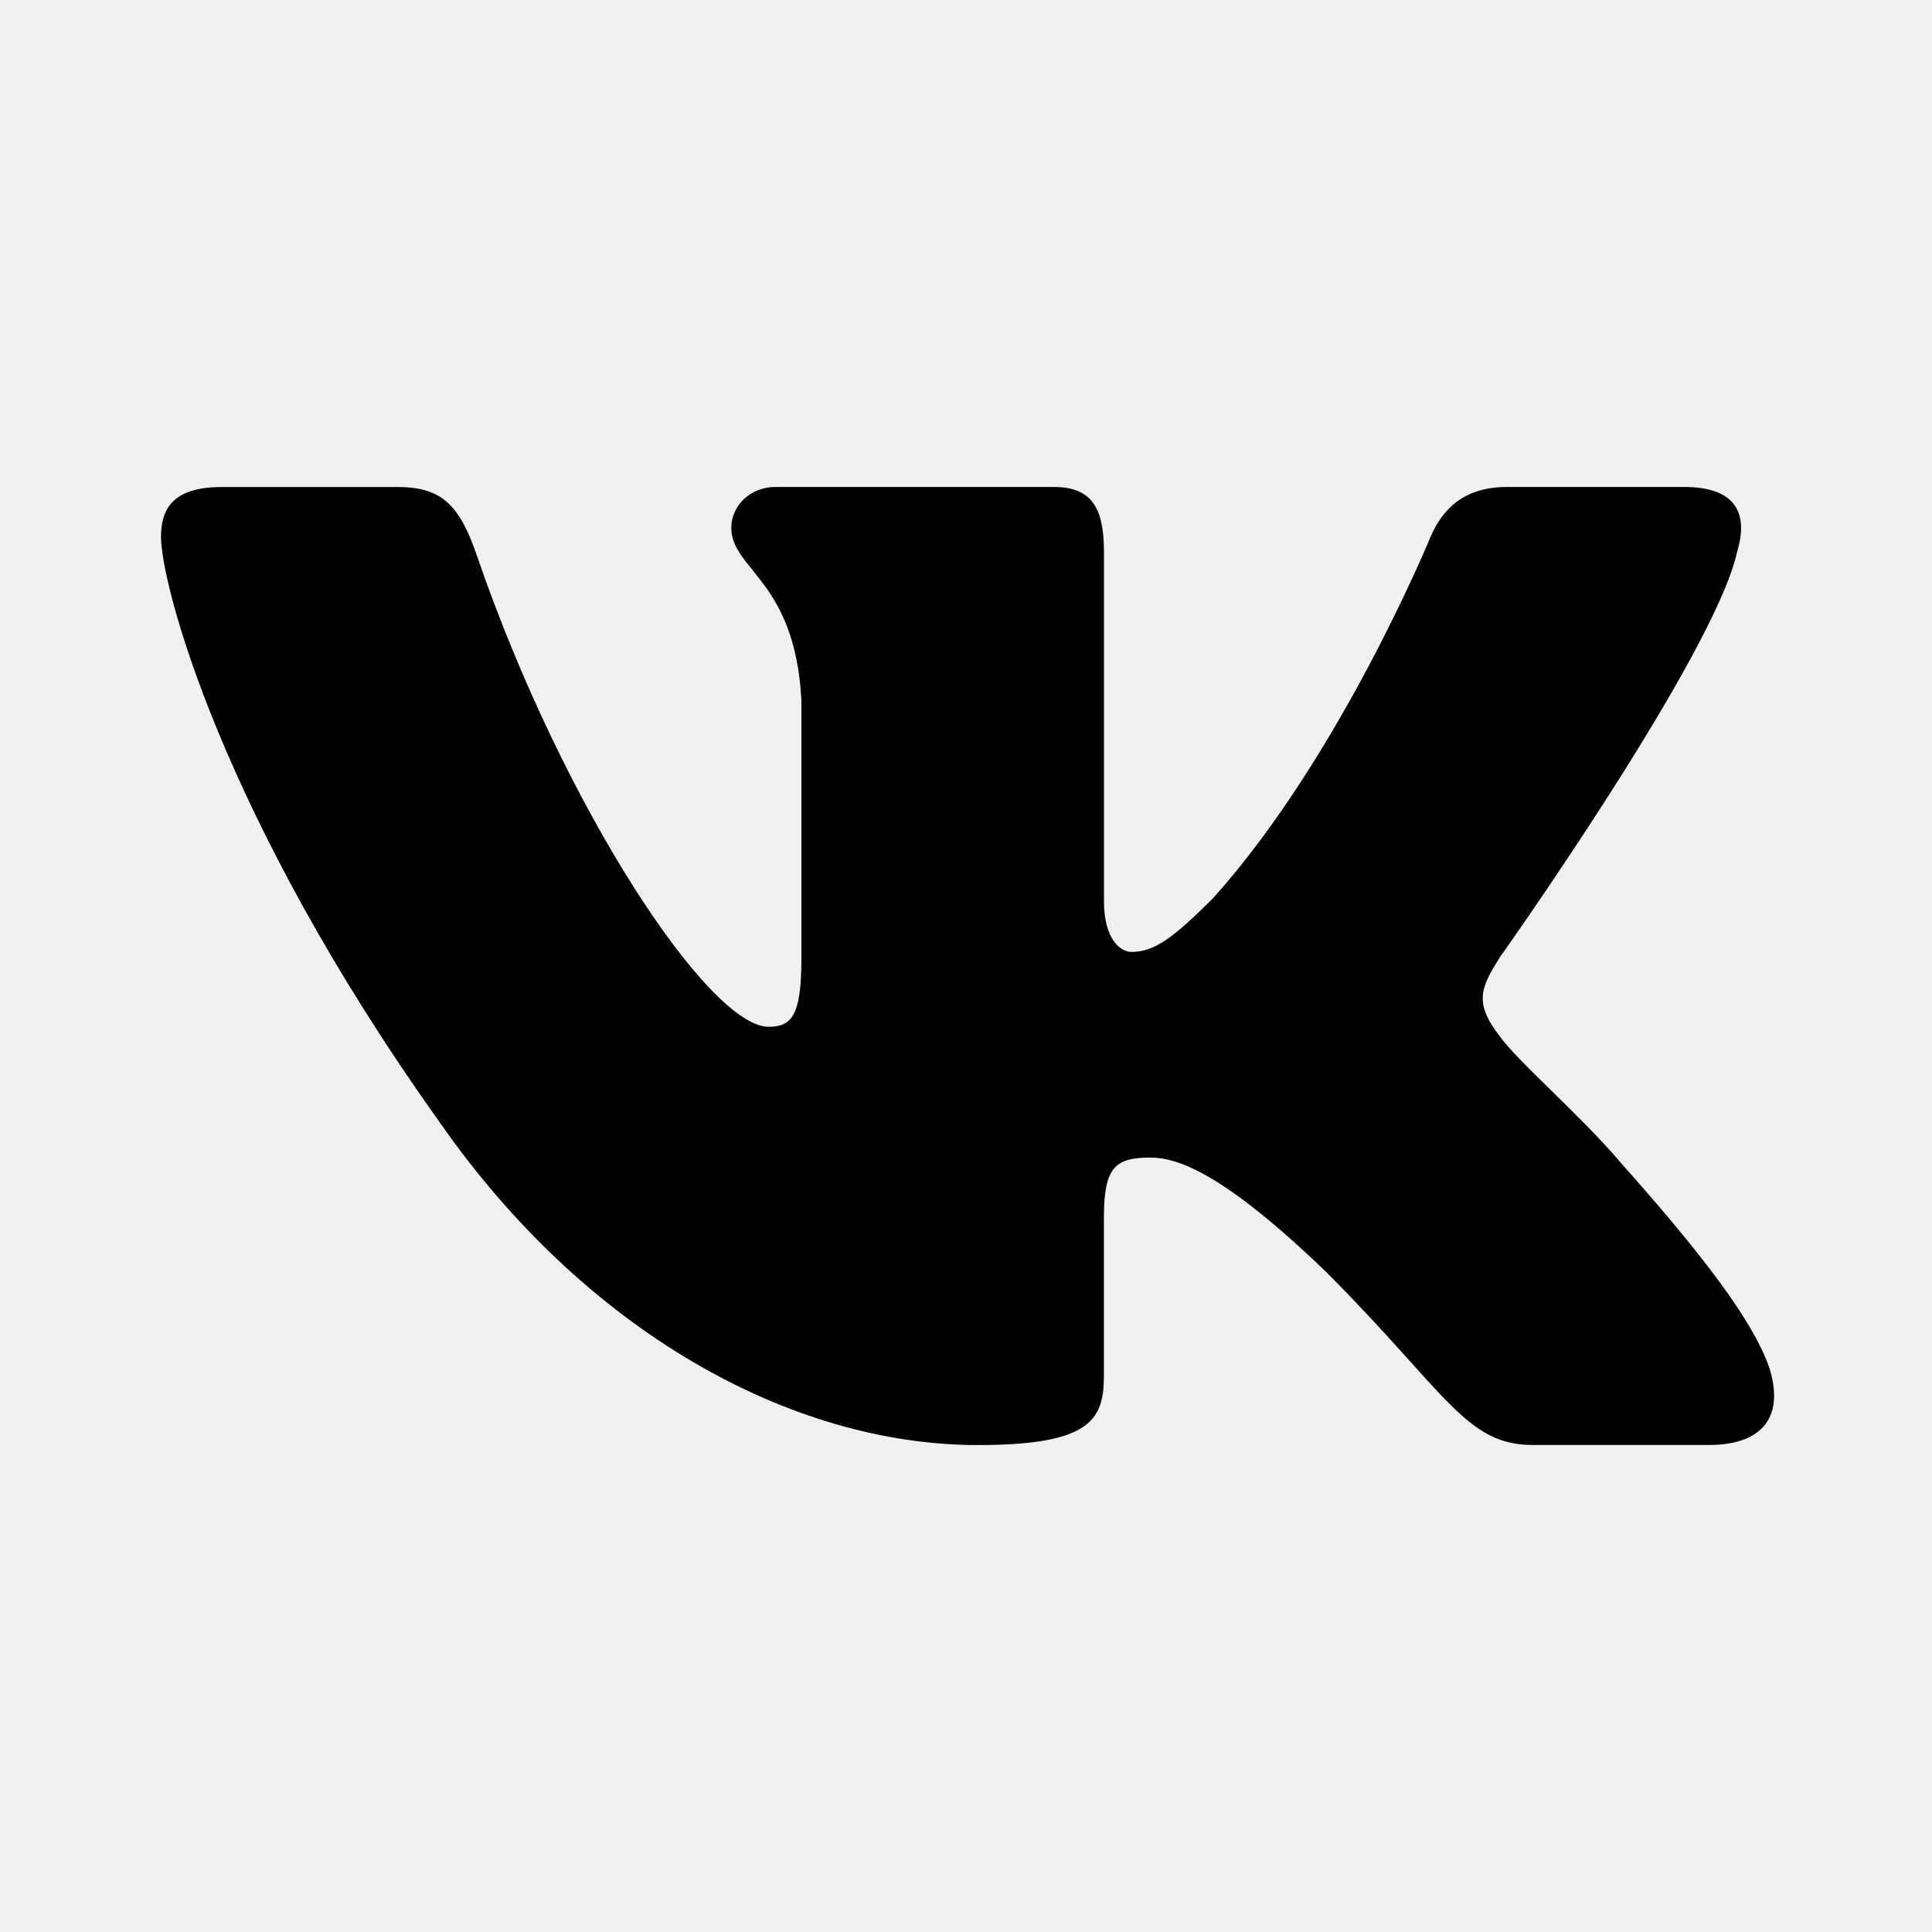
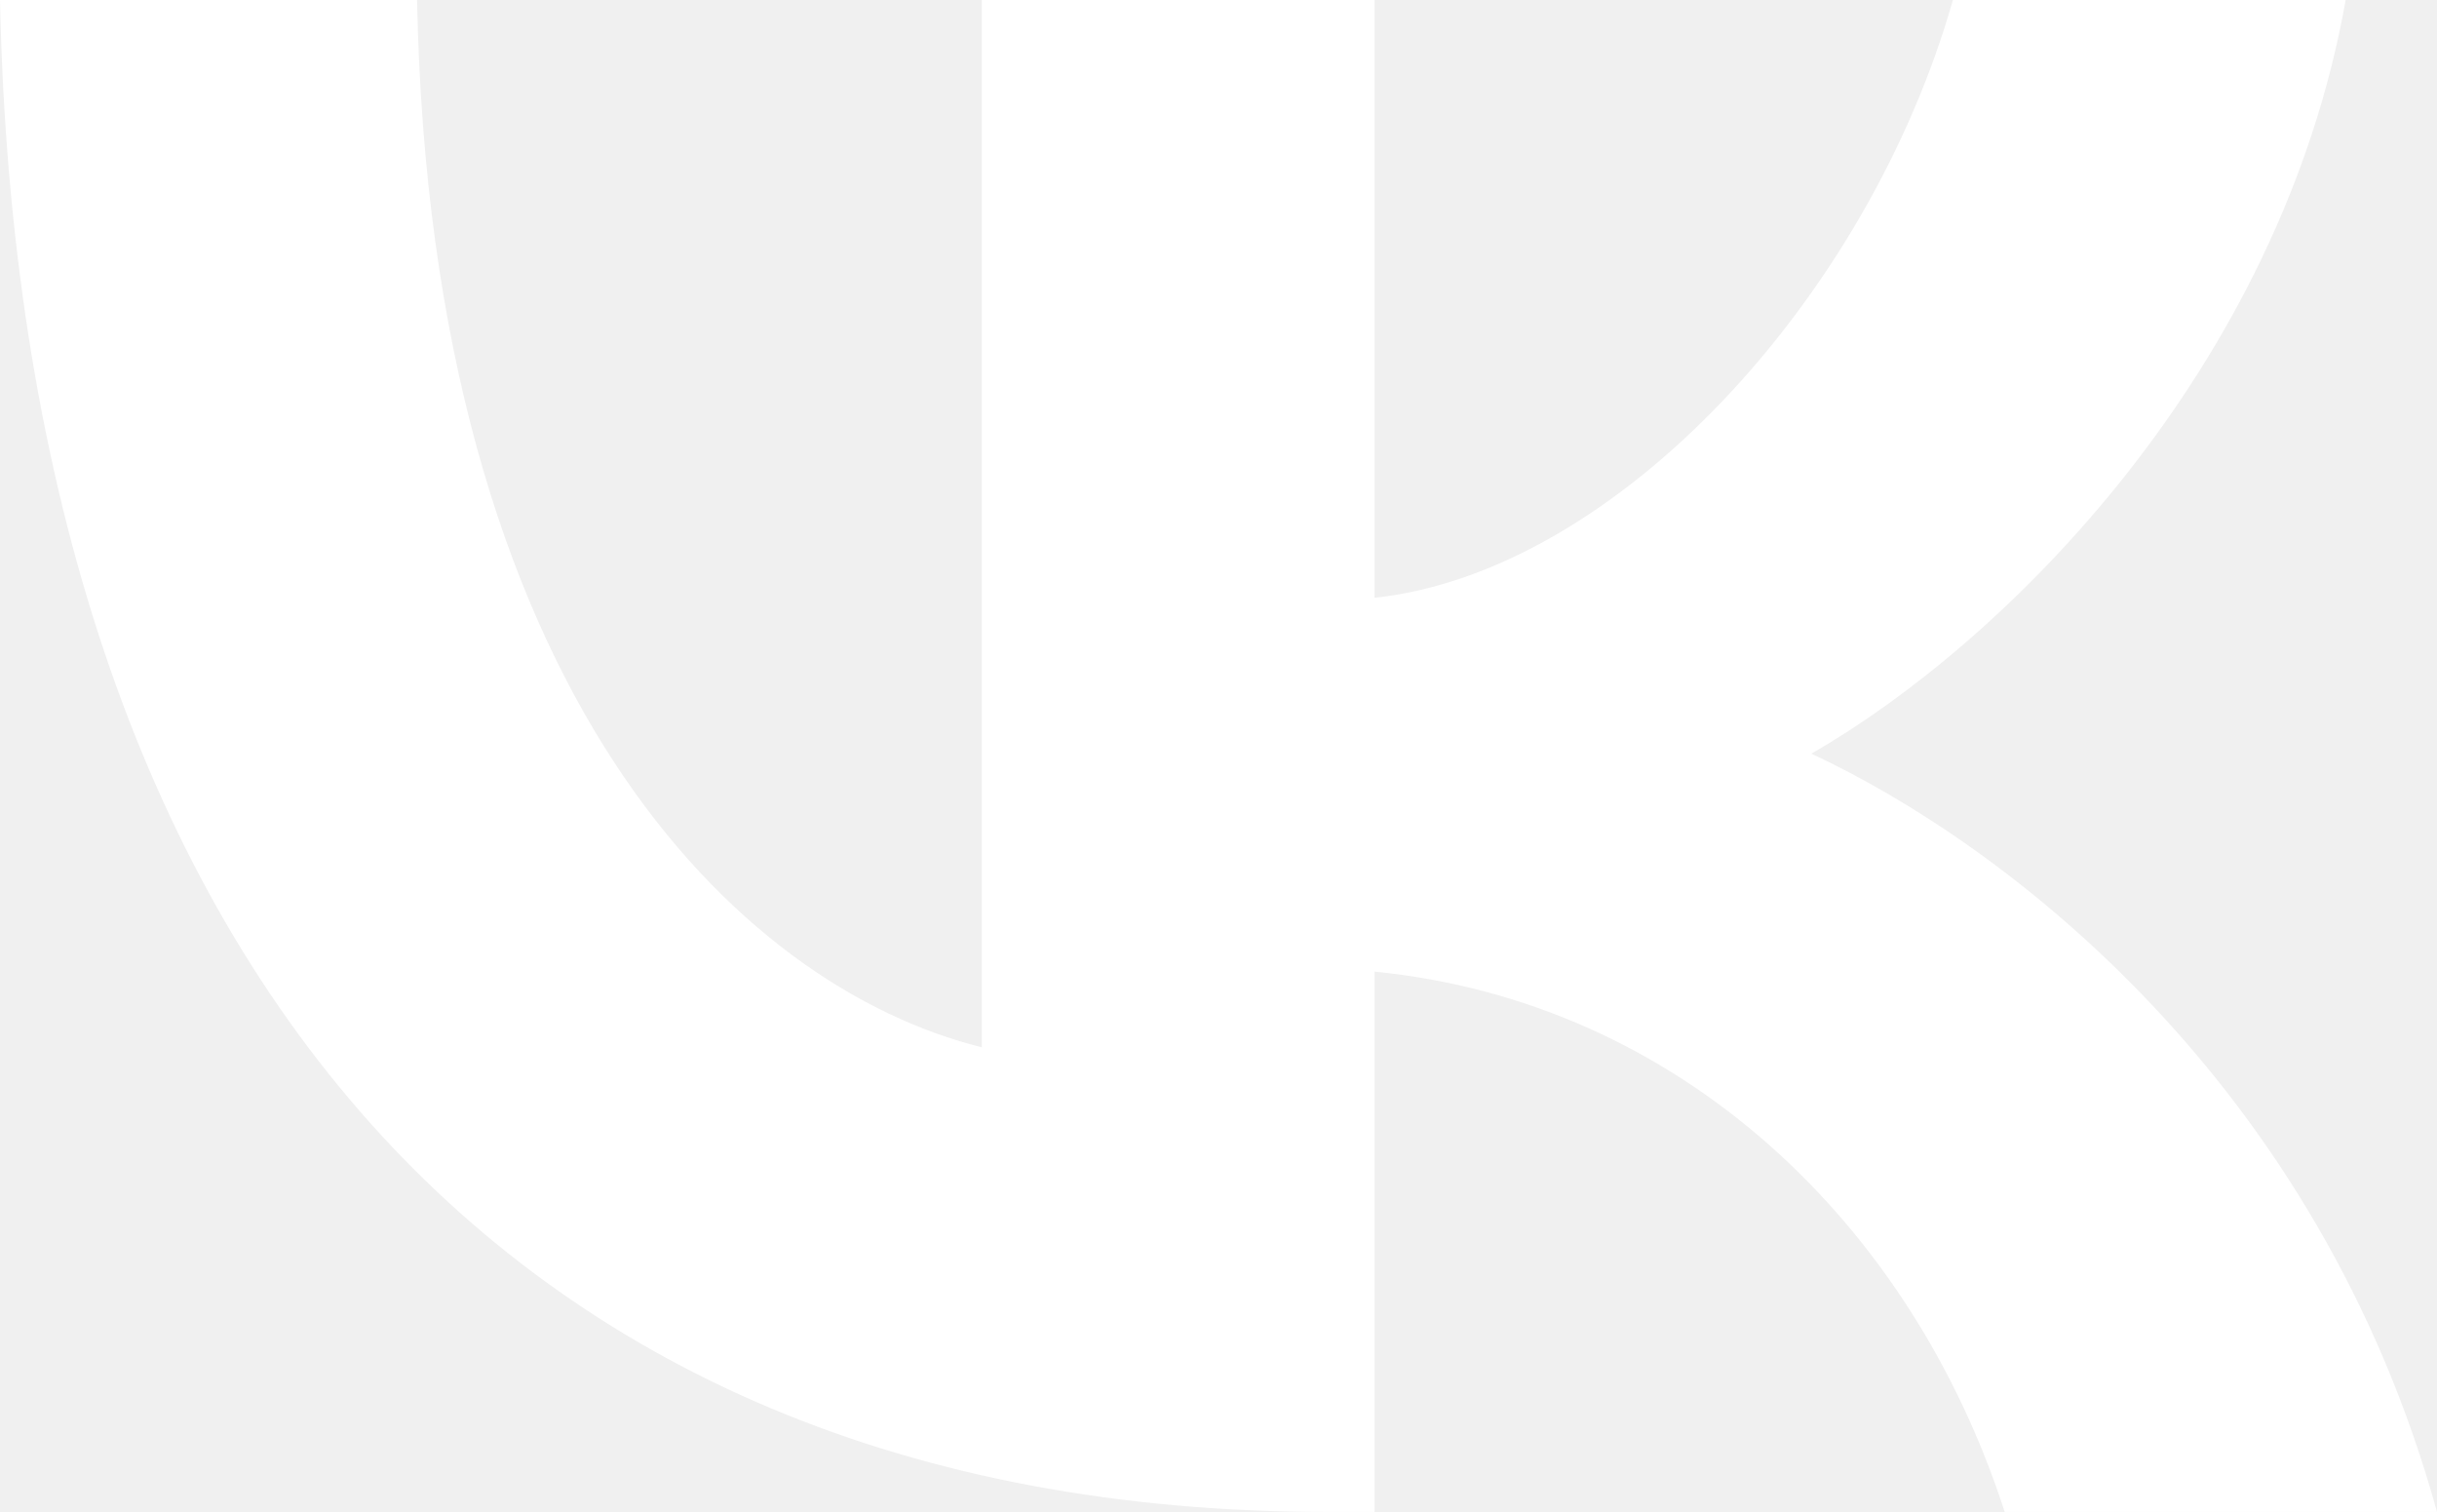
- <svg xmlns="http://www.w3.org/2000/svg" width="24" height="24" viewBox="0 0 24 24" fill="none">
-   <path d="M21.579 6.855C21.719 6.39 21.579 6.049 20.917 6.049H18.724C18.166 6.049 17.911 6.344 17.771 6.668C17.771 6.668 16.656 9.387 15.076 11.15C14.566 11.663 14.333 11.825 14.055 11.825C13.916 11.825 13.714 11.663 13.714 11.198V6.855C13.714 6.297 13.553 6.049 13.088 6.049H9.642C9.294 6.049 9.084 6.307 9.084 6.553C9.084 7.081 9.874 7.203 9.955 8.691V11.919C9.955 12.626 9.828 12.755 9.548 12.755C8.805 12.755 6.997 10.026 5.924 6.902C5.715 6.295 5.504 6.05 4.944 6.05H2.752C2.125 6.05 2 6.345 2 6.669C2 7.251 2.743 10.131 5.461 13.94C7.273 16.541 9.824 17.951 12.148 17.951C13.541 17.951 13.713 17.638 13.713 17.098V15.132C13.713 14.506 13.846 14.38 14.287 14.38C14.611 14.38 15.169 14.544 16.47 15.797C17.956 17.283 18.202 17.95 19.037 17.95H21.229C21.855 17.95 22.168 17.637 21.988 17.019C21.791 16.404 21.081 15.509 20.139 14.45C19.627 13.846 18.862 13.196 18.629 12.871C18.304 12.452 18.398 12.267 18.629 11.895C18.63 11.896 21.301 8.134 21.579 6.855Z" fill="black" />
+ <svg xmlns="http://www.w3.org/2000/svg" width="108" height="67" viewBox="0 0 108 67" fill="none">
+   <path d="M58.823 67C21.924 67 0.877 41.85 0 0H18.483C19.091 30.717 32.717 43.728 43.51 46.41V0H60.915V26.491C71.573 25.351 82.769 13.279 86.547 0H103.952C101.051 16.364 88.909 28.436 80.274 33.399C88.909 37.423 102.738 47.953 108 67H88.841C84.726 54.257 74.474 44.398 60.915 43.057V67H58.823Z" fill="white" />
</svg>
